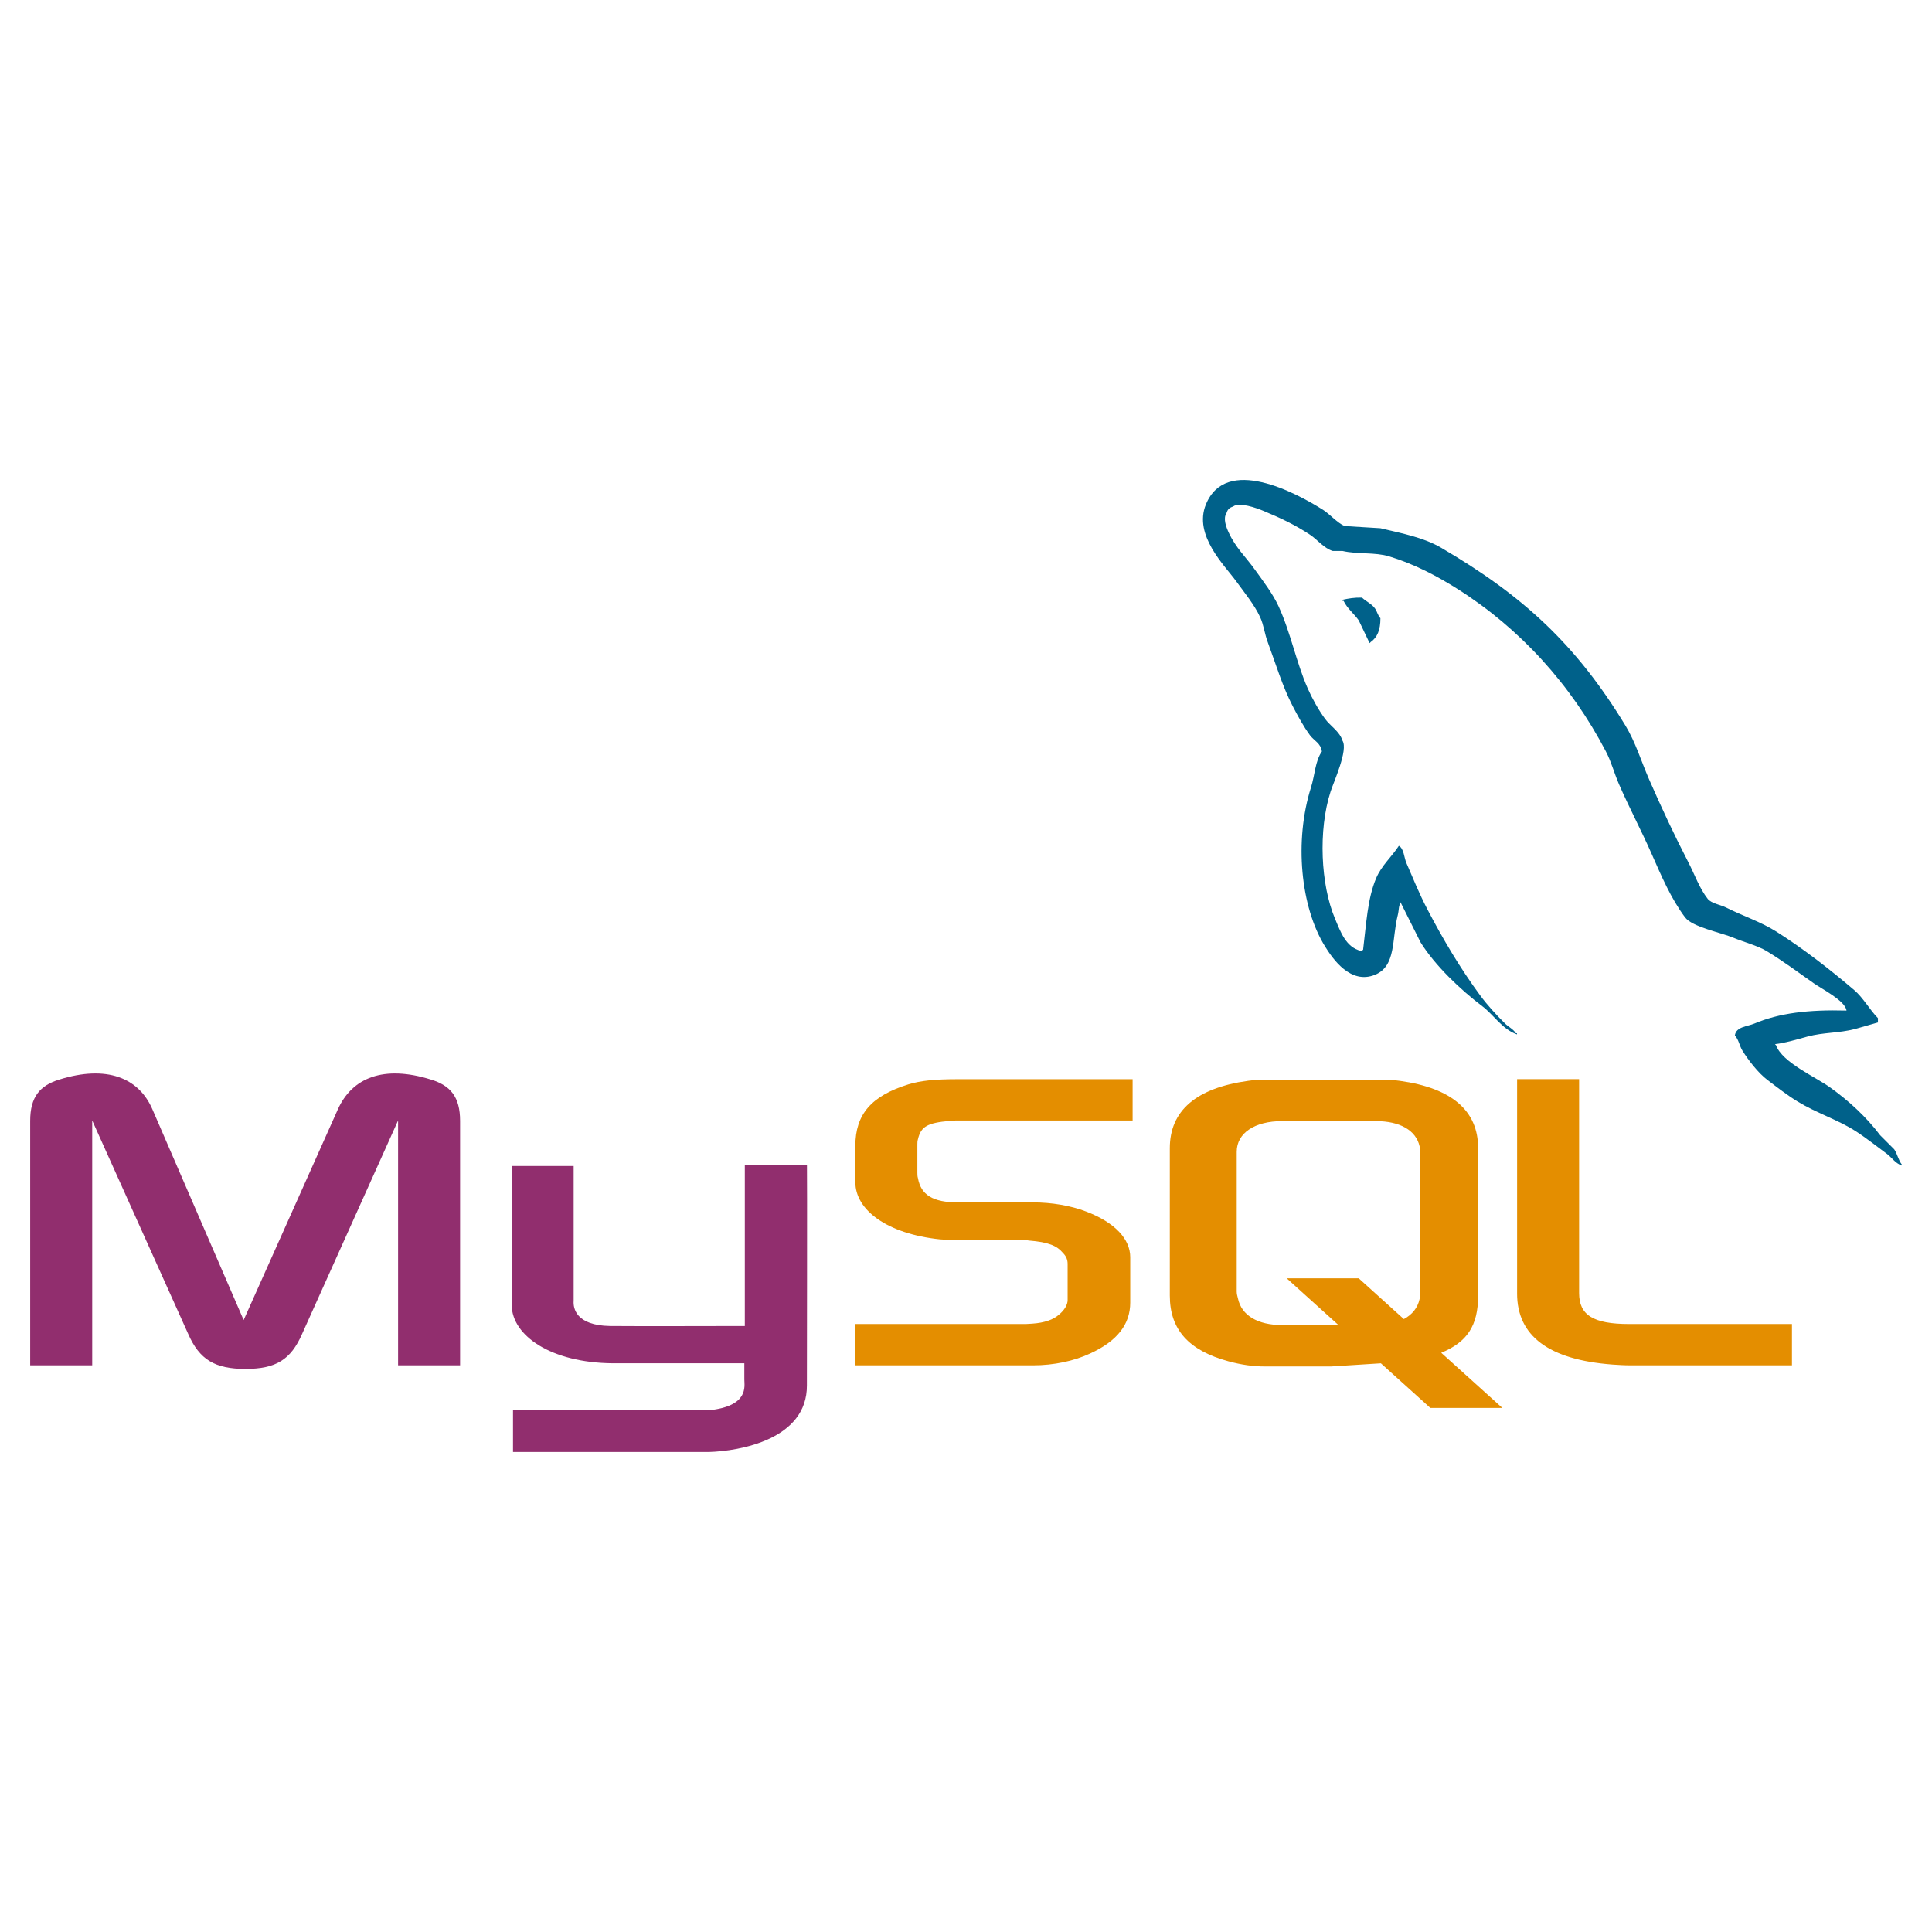
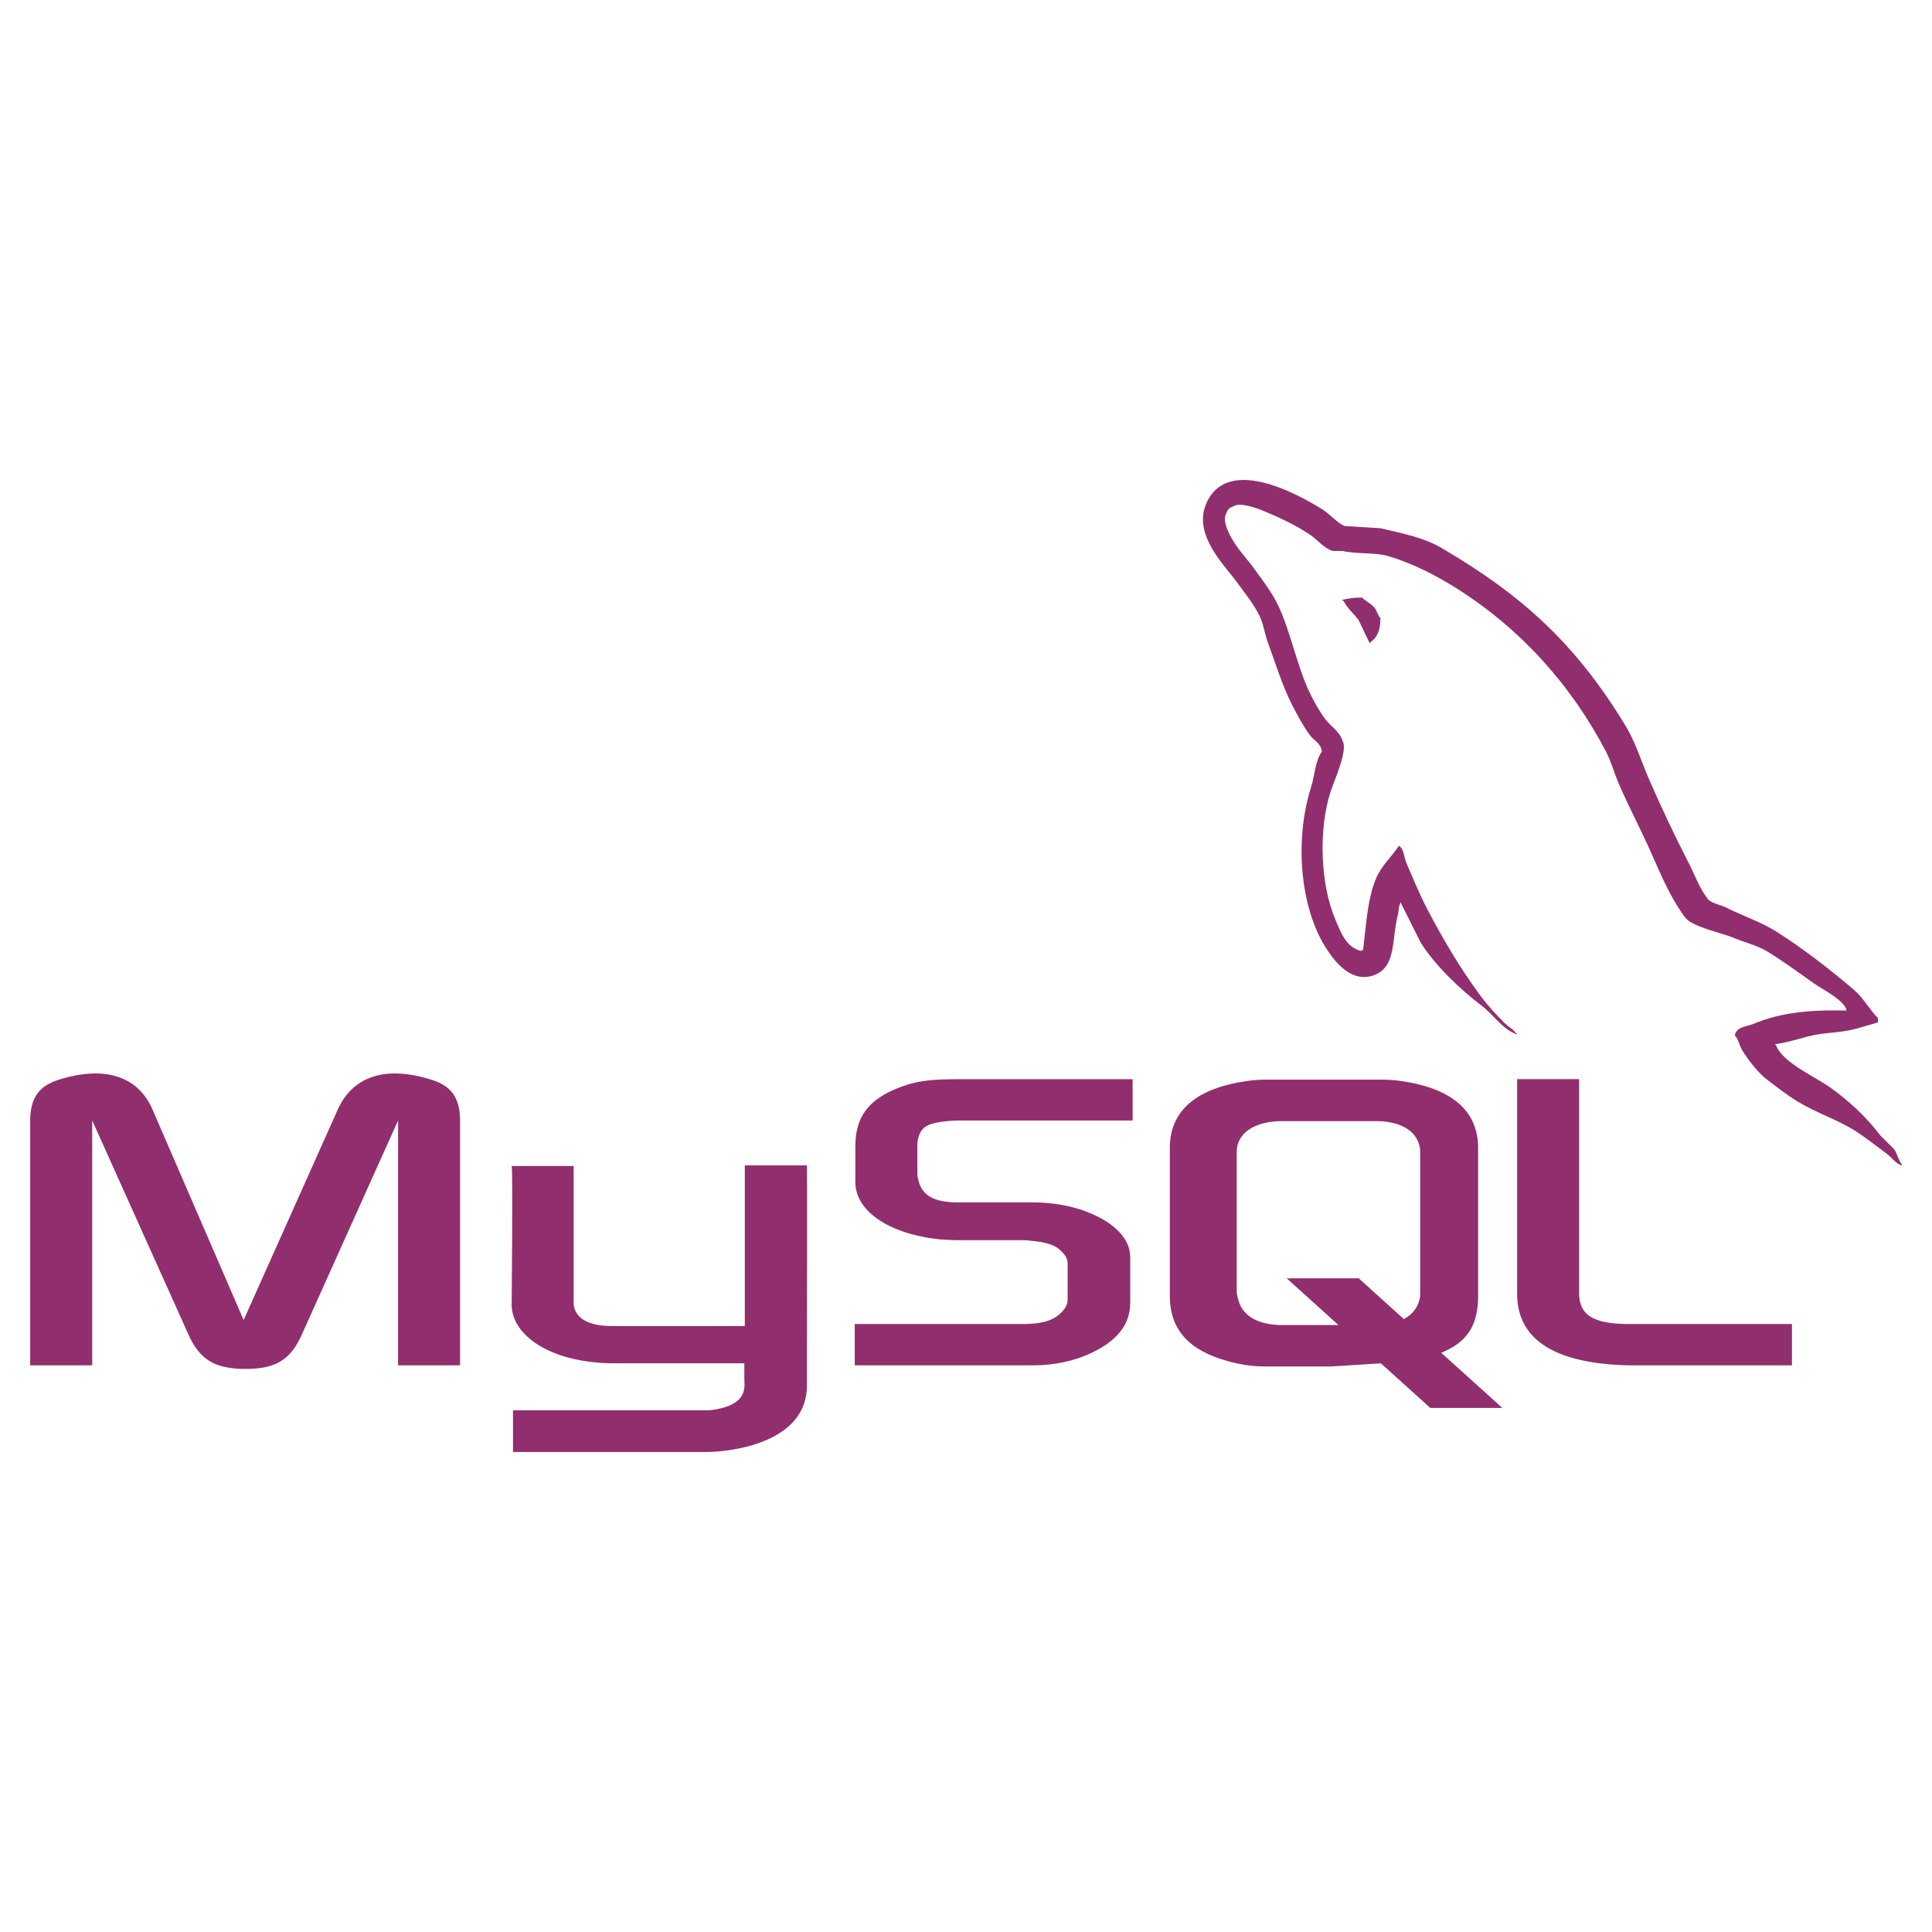
- <svg xmlns="http://www.w3.org/2000/svg" viewBox="0 0 128 128">
+ <svg xmlns="http://www.w3.org/2000/svg" viewBox="0 0 128 128" fill="#912e6e">
  <path fill="#912e6e" d="M2.001 90.458h4.108v-16.223l6.36 14.143c.75 1.712 1.777 2.317 3.792 2.317s3.003-.605 3.753-2.317l6.36-14.143v16.223h4.108v-16.196c0-1.58-.632-2.345-1.936-2.739-3.121-.974-5.215-.131-6.163 1.976l-6.241 13.958-6.043-13.959c-.909-2.106-3.042-2.949-6.163-1.976-1.304.395-1.936 1.159-1.936 2.739v16.197zM33.899 77.252h4.107v8.938c-.038.485.156 1.625 2.406 1.661 1.148.018 8.862 0 8.934 0v-10.643h4.117c.019 0-.004 14.514-.004 14.574.022 3.58-4.441 4.357-6.499 4.417h-12.972v-2.764c.022 0 12.963.003 12.995-.001 2.645-.279 2.332-1.593 2.331-2.035v-1.078h-8.731c-4.062-.037-6.65-1.81-6.683-3.85-.002-.187.089-9.129-.001-9.219z" />
-   <path fill="#E48E00" d="M56.63 90.458h11.812c1.383 0 2.727-.289 3.793-.789 1.777-.816 2.646-1.922 2.646-3.372v-3.002c0-1.185-.987-2.292-2.923-3.028-1.027-.396-2.292-.605-3.517-.605h-4.978c-1.659 0-2.449-.5-2.646-1.606-.039-.132-.039-.237-.039-.369v-1.87c0-.105 0-.211.039-.342.197-.843.632-1.08 2.094-1.212l.395-.026h11.733v-2.738h-11.535c-1.659 0-2.528.105-3.318.342-2.449.764-3.517 1.975-3.517 4.082v2.396c0 1.844 2.095 3.424 5.61 3.793.396.025.79.053 1.185.053h4.267c.158 0 .316 0 .435.025 1.304.105 1.856.343 2.252.816.237.237.315.475.315.737v2.397c0 .289-.197.658-.592.974-.355.316-.948.527-1.738.58l-.435.026h-11.338v2.738zM100.511 85.692c0 2.817 2.094 4.397 6.32 4.714.395.026.79.052 1.185.052h10.706v-2.738h-10.784c-2.41 0-3.318-.606-3.318-2.055v-14.168h-4.108v14.195zM77.503 85.834v-9.765c0-2.48 1.742-3.985 5.186-4.46.356-.053.753-.079 1.108-.079h7.799c.396 0 .752.026 1.147.079 3.444.475 5.187 1.979 5.187 4.46v9.765c0 2.014-.74 3.09-2.445 3.792l4.048 3.653h-4.771l-3.274-2.956-3.296.209h-4.395c-.752 0-1.543-.105-2.414-.343-2.613-.712-3.88-2.085-3.88-4.355zm4.434-.237c0 .132.039.265.079.423.237 1.135 1.307 1.768 2.929 1.768h3.732l-3.428-3.095h4.771l2.989 2.7c.552-.295.914-.743 1.041-1.32.039-.132.039-.264.039-.396v-9.368c0-.105 0-.238-.039-.37-.238-1.056-1.307-1.662-2.89-1.662h-6.216c-1.82 0-3.008.792-3.008 2.032v9.288z" />
-   <path fill="#00618A" d="M122.336 66.952c-2.525-.069-4.454.166-6.104.861-.469.198-1.216.203-1.292.79.257.271.297.674.502 1.006.394.637 1.059 1.491 1.652 1.938.647.489 1.315 1.013 2.011 1.437 1.235.754 2.615 1.184 3.806 1.938.701.446 1.397 1.006 2.082 1.509.339.247.565.634 1.006.789v-.071c-.231-.294-.291-.698-.503-1.006l-.934-.934c-.913-1.212-2.071-2.275-3.304-3.159-.982-.705-3.18-1.658-3.59-2.801l-.072-.071c.696-.079 1.512-.331 2.154-.503 1.08-.29 2.045-.215 3.16-.503l1.508-.432v-.286c-.563-.578-.966-1.344-1.58-1.867-1.607-1.369-3.363-2.737-5.17-3.879-1.002-.632-2.241-1.043-3.304-1.579-.356-.181-.984-.274-1.221-.575-.559-.711-.862-1.612-1.293-2.441-.9-1.735-1.786-3.631-2.585-5.458-.544-1.245-.9-2.473-1.579-3.59-3.261-5.361-6.771-8.597-12.208-11.777-1.157-.677-2.55-.943-4.021-1.292l-2.37-.144c-.481-.201-.983-.791-1.436-1.077-1.802-1.138-6.422-3.613-7.756-.358-.842 2.054 1.26 4.058 2.011 5.099.527.73 1.203 1.548 1.58 2.369.248.54.29 1.081.503 1.652.521 1.406.976 2.937 1.651 4.236.341.658.718 1.351 1.149 1.939.264.36.718.52.789 1.077-.443.62-.469 1.584-.718 2.369-1.122 3.539-.699 7.938.934 10.557.501.805 1.681 2.529 3.303 1.867 1.419-.578 1.103-2.369 1.509-3.95.092-.357.035-.621.215-.861v.072l1.293 2.585c.957 1.541 2.654 3.15 4.093 4.237.746.563 1.334 1.538 2.298 1.867v-.073h-.071c-.188-.291-.479-.411-.719-.646-.562-.551-1.187-1.235-1.651-1.867-1.309-1.776-2.465-3.721-3.519-5.745-.503-.966-.94-2.032-1.364-3.016-.164-.379-.162-.953-.502-1.148-.466.72-1.149 1.303-1.509 2.154-.574 1.36-.648 3.019-.861 4.739l-.144.071c-1.001-.241-1.352-1.271-1.724-2.154-.94-2.233-1.115-5.83-.287-8.401.214-.666 1.181-2.761.789-3.376-.187-.613-.804-.967-1.148-1.437-.427-.579-.854-1.341-1.149-2.011-.77-1.741-1.129-3.696-1.938-5.457-.388-.842-1.042-1.693-1.58-2.441-.595-.83-1.262-1.44-1.724-2.442-.164-.356-.387-.927-.144-1.293.077-.247.188-.35.432-.431.416-.321 1.576.107 2.01.287 1.152.479 2.113.934 3.089 1.58.468.311.941.911 1.508 1.077h.646c1.011.232 2.144.071 3.088.358 1.67.508 3.166 1.297 4.524 2.155 4.139 2.614 7.522 6.334 9.838 10.772.372.715.534 1.396.861 2.154.662 1.528 1.496 3.101 2.154 4.596.657 1.491 1.298 2.996 2.227 4.237.488.652 2.374 1.002 3.231 1.364.601.254 1.585.519 2.154.861 1.087.656 2.141 1.437 3.16 2.155.509.362 2.076 1.149 2.154 1.798zM90.237 39.593c-.526-.01-.899.058-1.293.144v.071h.072c.251.517.694.849 1.005 1.293l.719 1.508.071-.071c.445-.313.648-.814.646-1.58-.179-.188-.205-.423-.359-.646-.204-.3-.602-.468-.861-.719z" />
+   <path fill="#912e6e" d="M56.63 90.458h11.812c1.383 0 2.727-.289 3.793-.789 1.777-.816 2.646-1.922 2.646-3.372v-3.002c0-1.185-.987-2.292-2.923-3.028-1.027-.396-2.292-.605-3.517-.605h-4.978c-1.659 0-2.449-.5-2.646-1.606-.039-.132-.039-.237-.039-.369v-1.87c0-.105 0-.211.039-.342.197-.843.632-1.08 2.094-1.212l.395-.026h11.733v-2.738h-11.535c-1.659 0-2.528.105-3.318.342-2.449.764-3.517 1.975-3.517 4.082v2.396c0 1.844 2.095 3.424 5.61 3.793.396.025.79.053 1.185.053h4.267c.158 0 .316 0 .435.025 1.304.105 1.856.343 2.252.816.237.237.315.475.315.737v2.397c0 .289-.197.658-.592.974-.355.316-.948.527-1.738.58l-.435.026h-11.338v2.738zM100.511 85.692c0 2.817 2.094 4.397 6.32 4.714.395.026.79.052 1.185.052h10.706v-2.738h-10.784c-2.41 0-3.318-.606-3.318-2.055v-14.168h-4.108v14.195zM77.503 85.834v-9.765c0-2.48 1.742-3.985 5.186-4.46.356-.053.753-.079 1.108-.079h7.799c.396 0 .752.026 1.147.079 3.444.475 5.187 1.979 5.187 4.46v9.765c0 2.014-.74 3.09-2.445 3.792l4.048 3.653h-4.771l-3.274-2.956-3.296.209h-4.395c-.752 0-1.543-.105-2.414-.343-2.613-.712-3.88-2.085-3.88-4.355zm4.434-.237c0 .132.039.265.079.423.237 1.135 1.307 1.768 2.929 1.768h3.732l-3.428-3.095h4.771l2.989 2.7c.552-.295.914-.743 1.041-1.32.039-.132.039-.264.039-.396v-9.368c0-.105 0-.238-.039-.37-.238-1.056-1.307-1.662-2.89-1.662h-6.216c-1.82 0-3.008.792-3.008 2.032v9.288z" />
+   <path fill="#912e6e" d="M122.336 66.952c-2.525-.069-4.454.166-6.104.861-.469.198-1.216.203-1.292.79.257.271.297.674.502 1.006.394.637 1.059 1.491 1.652 1.938.647.489 1.315 1.013 2.011 1.437 1.235.754 2.615 1.184 3.806 1.938.701.446 1.397 1.006 2.082 1.509.339.247.565.634 1.006.789v-.071c-.231-.294-.291-.698-.503-1.006l-.934-.934c-.913-1.212-2.071-2.275-3.304-3.159-.982-.705-3.18-1.658-3.59-2.801l-.072-.071c.696-.079 1.512-.331 2.154-.503 1.08-.29 2.045-.215 3.16-.503l1.508-.432v-.286c-.563-.578-.966-1.344-1.58-1.867-1.607-1.369-3.363-2.737-5.17-3.879-1.002-.632-2.241-1.043-3.304-1.579-.356-.181-.984-.274-1.221-.575-.559-.711-.862-1.612-1.293-2.441-.9-1.735-1.786-3.631-2.585-5.458-.544-1.245-.9-2.473-1.579-3.59-3.261-5.361-6.771-8.597-12.208-11.777-1.157-.677-2.55-.943-4.021-1.292l-2.37-.144c-.481-.201-.983-.791-1.436-1.077-1.802-1.138-6.422-3.613-7.756-.358-.842 2.054 1.26 4.058 2.011 5.099.527.73 1.203 1.548 1.58 2.369.248.54.29 1.081.503 1.652.521 1.406.976 2.937 1.651 4.236.341.658.718 1.351 1.149 1.939.264.36.718.52.789 1.077-.443.62-.469 1.584-.718 2.369-1.122 3.539-.699 7.938.934 10.557.501.805 1.681 2.529 3.303 1.867 1.419-.578 1.103-2.369 1.509-3.95.092-.357.035-.621.215-.861v.072l1.293 2.585c.957 1.541 2.654 3.15 4.093 4.237.746.563 1.334 1.538 2.298 1.867v-.073h-.071c-.188-.291-.479-.411-.719-.646-.562-.551-1.187-1.235-1.651-1.867-1.309-1.776-2.465-3.721-3.519-5.745-.503-.966-.94-2.032-1.364-3.016-.164-.379-.162-.953-.502-1.148-.466.72-1.149 1.303-1.509 2.154-.574 1.36-.648 3.019-.861 4.739l-.144.071c-1.001-.241-1.352-1.271-1.724-2.154-.94-2.233-1.115-5.83-.287-8.401.214-.666 1.181-2.761.789-3.376-.187-.613-.804-.967-1.148-1.437-.427-.579-.854-1.341-1.149-2.011-.77-1.741-1.129-3.696-1.938-5.457-.388-.842-1.042-1.693-1.58-2.441-.595-.83-1.262-1.44-1.724-2.442-.164-.356-.387-.927-.144-1.293.077-.247.188-.35.432-.431.416-.321 1.576.107 2.01.287 1.152.479 2.113.934 3.089 1.58.468.311.941.911 1.508 1.077h.646c1.011.232 2.144.071 3.088.358 1.67.508 3.166 1.297 4.524 2.155 4.139 2.614 7.522 6.334 9.838 10.772.372.715.534 1.396.861 2.154.662 1.528 1.496 3.101 2.154 4.596.657 1.491 1.298 2.996 2.227 4.237.488.652 2.374 1.002 3.231 1.364.601.254 1.585.519 2.154.861 1.087.656 2.141 1.437 3.16 2.155.509.362 2.076 1.149 2.154 1.798zM90.237 39.593c-.526-.01-.899.058-1.293.144v.071h.072c.251.517.694.849 1.005 1.293l.719 1.508.071-.071c.445-.313.648-.814.646-1.58-.179-.188-.205-.423-.359-.646-.204-.3-.602-.468-.861-.719z" />
</svg>
